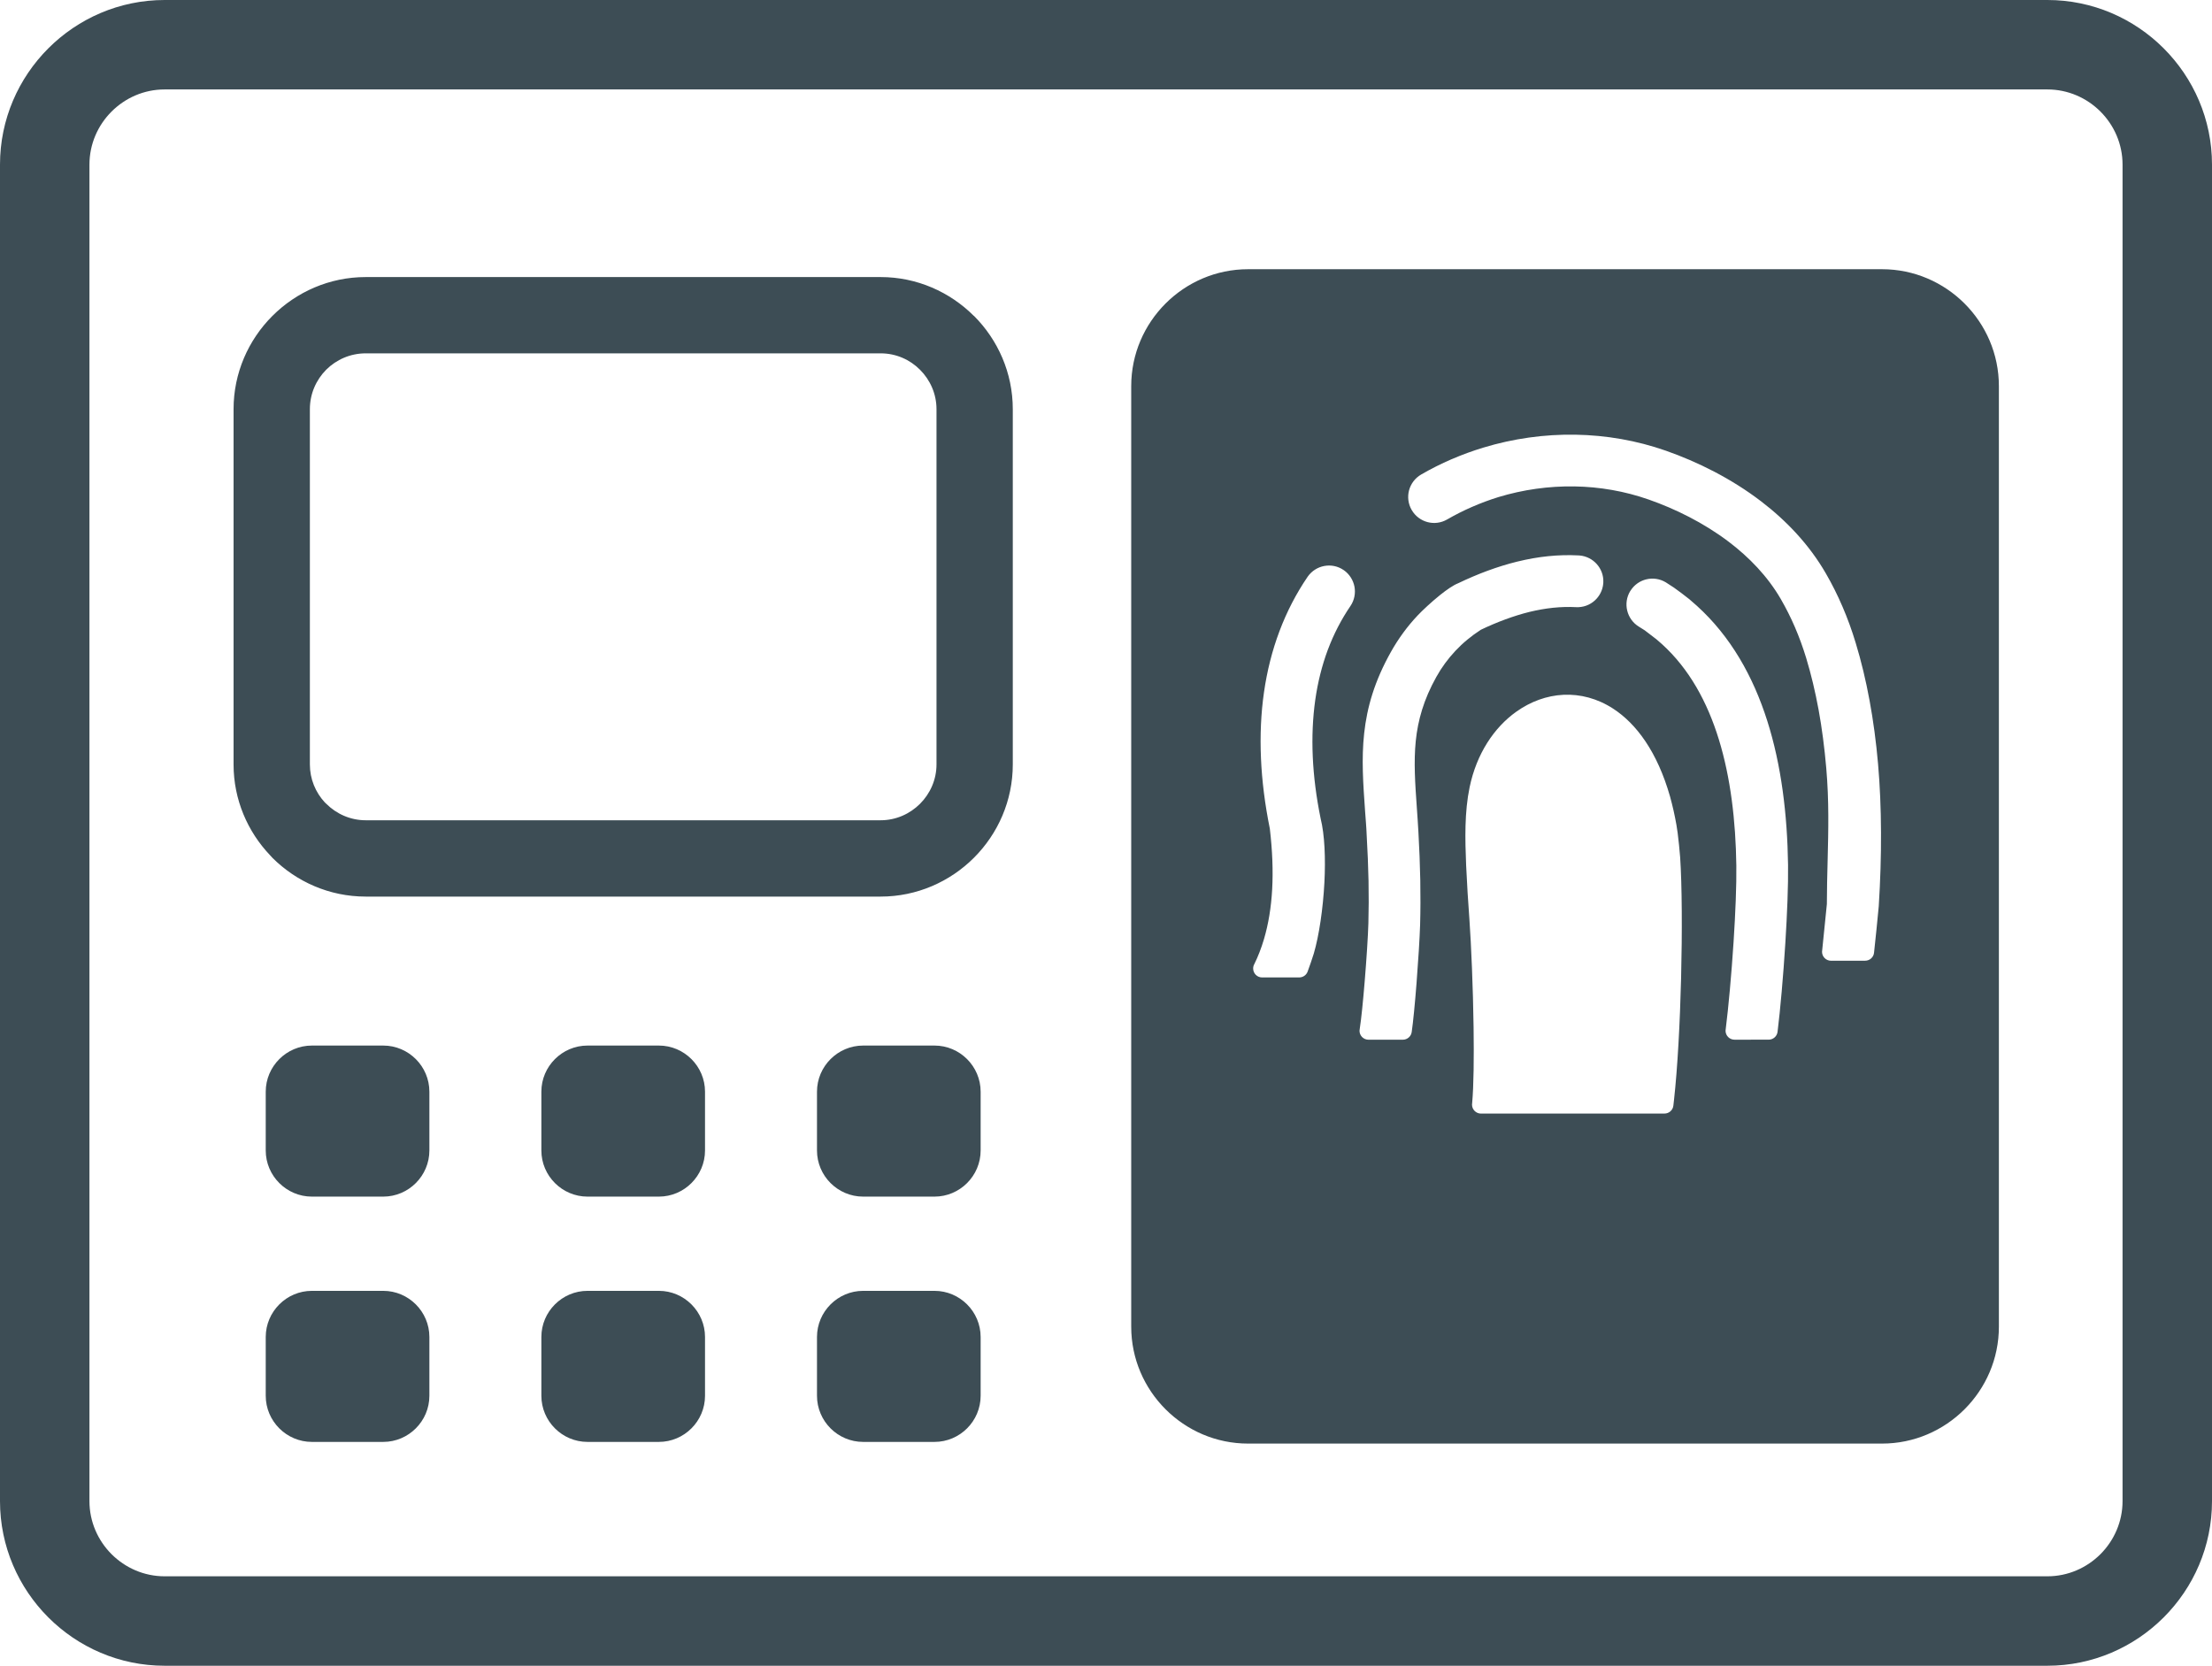
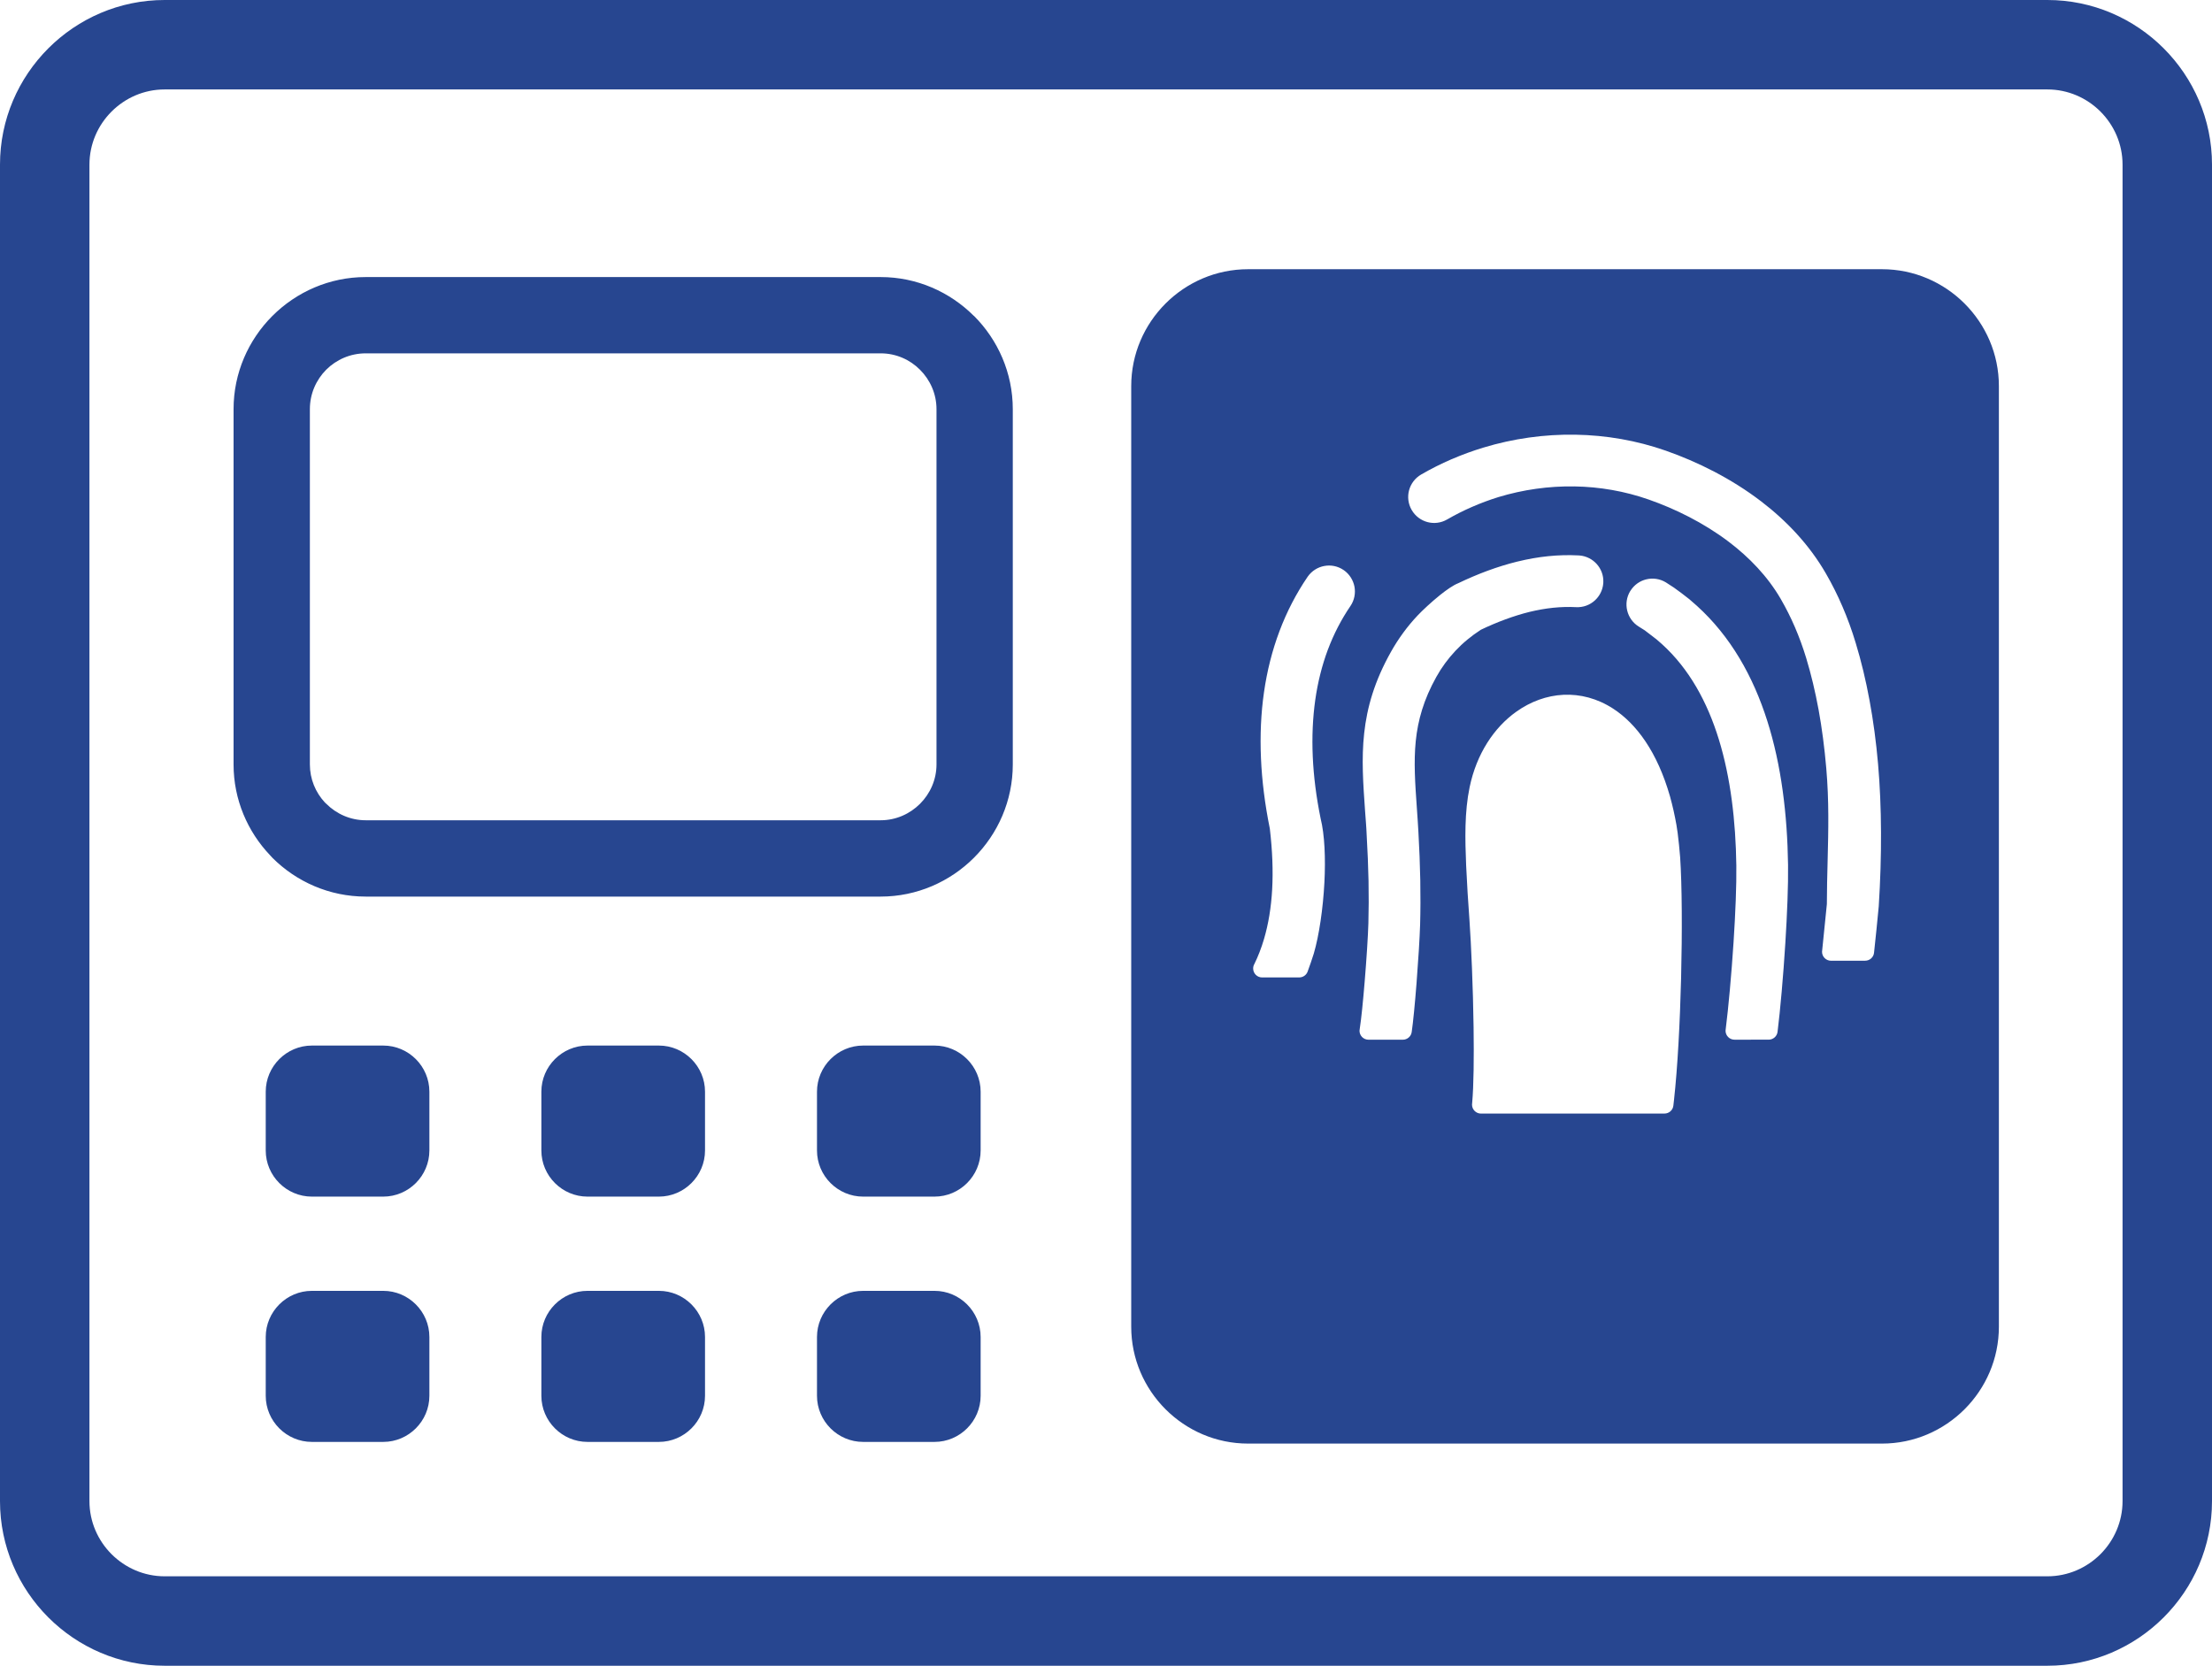
<svg xmlns="http://www.w3.org/2000/svg" version="1.1" id="Layer_1" x="0px" y="0px" viewBox="0 0 122.88 92.539" enable-background="new 0 0 122.88 92.539" xml:space="preserve">
  <defs id="defs1949" />
-   <g id="g1944" style="fill:#3d4d55;fill-opacity:1">
-     <path fill-rule="evenodd" clip-rule="evenodd" d="M69.332,14.956h35.218c3.57,0,6.491,2.921,6.491,6.492v52.258 c0,3.57-2.921,6.491-6.491,6.491H69.332c-3.57,0-6.491-2.921-6.491-6.491V21.447C62.841,17.877,65.762,14.956,69.332,14.956 L69.332,14.956z M9.144,0h104.592c2.517,0,4.804,1.029,6.459,2.685c1.656,1.656,2.685,3.942,2.685,6.459v74.25 c0,2.518-1.028,4.804-2.685,6.46c-1.655,1.655-3.942,2.685-6.459,2.685H9.144c-2.517,0-4.803-1.029-6.459-2.685 C1.029,88.198,0,85.912,0,83.395V9.144C0,6.627,1.029,4.34,2.685,2.685C4.341,1.029,6.627,0,9.144,0L9.144,0z M47.949,71.712h3.963 c1.411,0,2.564,1.154,2.564,2.564v3.264c0,1.411-1.153,2.564-2.564,2.564h-3.963c-1.41,0-2.564-1.153-2.564-2.564v-3.264 C45.385,72.866,46.539,71.712,47.949,71.712L47.949,71.712z M47.949,58.085h3.963c1.411,0,2.564,1.154,2.564,2.564v3.264 c0,1.411-1.153,2.564-2.564,2.564h-3.963c-1.41,0-2.564-1.153-2.564-2.564v-3.264C45.385,59.239,46.539,58.085,47.949,58.085 L47.949,58.085z M32.638,71.712h3.963c1.41,0,2.564,1.154,2.564,2.564v3.264c0,1.411-1.154,2.564-2.564,2.564h-3.963 c-1.411,0-2.564-1.153-2.564-2.564v-3.264C30.073,72.866,31.227,71.712,32.638,71.712L32.638,71.712z M32.638,58.085h3.963 c1.41,0,2.564,1.154,2.564,2.564v3.264c0,1.411-1.154,2.564-2.564,2.564h-3.963c-1.411,0-2.564-1.153-2.564-2.564v-3.264 C30.073,59.239,31.227,58.085,32.638,58.085L32.638,58.085z M17.326,71.712h3.963c1.411,0,2.564,1.154,2.564,2.564v3.264 c0,1.411-1.154,2.564-2.564,2.564h-3.963c-1.41,0-2.564-1.153-2.564-2.564v-3.264C14.762,72.866,15.916,71.712,17.326,71.712 L17.326,71.712z M17.326,58.085h3.963c1.411,0,2.564,1.154,2.564,2.564v3.264c0,1.411-1.154,2.564-2.564,2.564h-3.963 c-1.41,0-2.564-1.153-2.564-2.564v-3.264C14.762,59.239,15.916,58.085,17.326,58.085L17.326,58.085z M20.315,15.392h28.607 c2.013,0,3.846,0.828,5.175,2.156h0.008c1.33,1.33,2.157,3.167,2.157,5.184v19.737c0,2.017-0.828,3.853-2.158,5.183 c-1.33,1.329-3.166,2.157-5.183,2.157H20.315c-2.017,0-3.854-0.827-5.184-2.156l-0.124-0.136c-1.255-1.318-2.032-3.098-2.032-5.048 V22.731c0-2.014,0.826-3.847,2.154-5.177l0.008-0.008C16.468,16.218,18.301,15.392,20.315,15.392L20.315,15.392z M48.923,19.63 H20.315c-0.854,0-1.631,0.348-2.193,0.908c-0.56,0.563-0.908,1.339-0.908,2.193v19.737c0,0.812,0.316,1.553,0.828,2.107l0.085,0.08 c0.563,0.563,1.34,0.914,2.188,0.914h28.607c0.847,0,1.623-0.351,2.187-0.915c0.563-0.563,0.915-1.339,0.915-2.187V22.731 c0-0.848-0.351-1.625-0.914-2.188C50.552,19.98,49.776,19.63,48.923,19.63L48.923,19.63z M113.736,4.969H9.144 c-1.145,0-2.189,0.471-2.947,1.229C5.44,6.955,4.969,7.999,4.969,9.144v74.25c0,1.146,0.471,2.189,1.228,2.947 c0.758,0.757,1.802,1.229,2.947,1.229h104.592c1.146,0,2.189-0.472,2.947-1.229c0.757-0.758,1.228-1.802,1.228-2.947V9.144 c0-1.146-0.471-2.189-1.228-2.947C115.926,5.44,114.882,4.969,113.736,4.969L113.736,4.969z M92.535,25.036 c1.768,0.62,3.641,1.548,5.302,2.819c1.409,1.078,2.67,2.405,3.592,4.001c0.336,0.58,0.646,1.196,0.926,1.849 c0.271,0.628,0.517,1.3,0.732,2.013c0.305,1.001,0.563,2.07,0.771,3.204c0.208,1.125,0.365,2.299,0.471,3.517 c0.104,1.191,0.158,2.46,0.164,3.799c0.006,1.322-0.036,2.695-0.126,4.112c-0.074,0.857-0.174,1.718-0.261,2.575 c-0.024,0.255-0.241,0.446-0.493,0.446l-1.899,0.002c-0.273,0-0.497-0.223-0.497-0.497l0.268-2.649 c0-0.764,0.022-1.614,0.043-2.448c0.042-1.662,0.082-3.265-0.076-5.102c-0.099-1.147-0.241-2.229-0.425-3.24 c-0.188-1.023-0.419-1.986-0.691-2.883c-0.181-0.593-0.387-1.157-0.616-1.69L99.71,34.84c-0.233-0.541-0.493-1.055-0.773-1.541 l-0.014-0.025c-0.731-1.258-1.75-2.313-2.89-3.177c-1.398-1.059-2.979-1.832-4.444-2.345c-1.33-0.466-2.727-0.708-4.126-0.73 c-1.421-0.023-2.851,0.178-4.22,0.592c-0.498,0.155-0.99,0.337-1.47,0.547c-0.47,0.204-0.932,0.437-1.382,0.697 c-0.345,0.2-0.738,0.241-1.092,0.146c-0.357-0.095-0.678-0.327-0.878-0.673c-0.2-0.345-0.24-0.739-0.146-1.092 c0.096-0.357,0.328-0.678,0.673-0.878c0.546-0.316,1.107-0.598,1.679-0.845l0.036-0.014c0.569-0.245,1.152-0.458,1.741-0.636 c1.658-0.503,3.39-0.746,5.114-0.717C89.222,24.178,90.92,24.47,92.535,25.036L92.535,25.036z M78.648,41.162 c-0.119,1.171-0.035,2.374,0.059,3.705c0.03,0.451,0.065,0.908,0.088,1.359c0.051,0.903,0.087,1.795,0.104,2.671 c0.015,0.849,0.013,1.672-0.009,2.462c-0.023,0.748-0.105,2.053-0.2,3.27l-0.001,0.011c-0.086,1.104-0.187,2.154-0.267,2.695 c-0.035,0.247-0.249,0.425-0.491,0.425L76.02,57.76c-0.274,0-0.497-0.224-0.497-0.497l0.015-0.12 c0.083-0.533,0.185-1.546,0.272-2.616c0.103-1.246,0.186-2.539,0.206-3.242c0.021-0.751,0.023-1.538,0.008-2.354 c-0.017-0.805-0.052-1.657-0.104-2.551c-0.015-0.429-0.057-0.877-0.087-1.31c-0.108-1.531-0.207-2.915-0.051-4.336 c0.157-1.44,0.573-2.896,1.492-4.529c0.203-0.362,0.429-0.713,0.677-1.052c0.243-0.332,0.512-0.657,0.809-0.97 c0.251-0.266,0.757-0.741,1.237-1.126c0.367-0.294,0.736-0.55,1.009-0.656c0.549-0.263,1.092-0.495,1.625-0.691 c0.548-0.202,1.101-0.374,1.656-0.511l0.024-0.005c0.566-0.138,1.131-0.238,1.689-0.295c0.562-0.057,1.122-0.073,1.678-0.044 l0.079,0.005c0.374,0.034,0.705,0.21,0.94,0.47c0.242,0.268,0.385,0.625,0.37,1.01l-0.004,0.079 c-0.034,0.375-0.21,0.707-0.471,0.942c-0.273,0.248-0.641,0.389-1.036,0.369c-0.42-0.022-0.848-0.01-1.277,0.034 c-0.434,0.045-0.871,0.123-1.311,0.229c-0.438,0.108-0.89,0.25-1.348,0.418c-0.454,0.167-0.907,0.36-1.355,0.574 c-0.27,0.175-0.52,0.358-0.749,0.547c-0.234,0.193-0.456,0.402-0.662,0.621c-0.209,0.222-0.403,0.456-0.579,0.696 c-0.179,0.244-0.341,0.498-0.486,0.759C79.084,38.869,78.766,40.015,78.648,41.162L78.648,41.162z M73.573,49.019 c-0.076,1.462-0.298,2.96-0.589,3.953c-0.112,0.354-0.219,0.665-0.347,1.013c-0.076,0.196-0.264,0.315-0.462,0.315l-2.064,0.001 c-0.273,0-0.496-0.223-0.496-0.497c0-0.092,0.024-0.178,0.068-0.252c0.104-0.213,0.2-0.432,0.285-0.652 c0.092-0.236,0.176-0.482,0.251-0.739c0.243-0.826,0.396-1.745,0.452-2.759c0.056-1.019,0.014-2.14-0.13-3.366 c-0.274-1.353-0.438-2.658-0.492-3.907c-0.056-1.28,0-2.505,0.166-3.66c0.171-1.204,0.462-2.344,0.864-3.412 c0.407-1.08,0.929-2.086,1.559-3.011l0.01-0.014c0.225-0.319,0.559-0.523,0.915-0.589c0.361-0.069,0.749,0.001,1.076,0.225 l0.014,0.009c0.319,0.224,0.521,0.558,0.59,0.916c0.067,0.362-0.003,0.751-0.226,1.077c-0.504,0.74-0.923,1.547-1.249,2.416 l-0.01,0.024c-0.318,0.857-0.552,1.782-0.692,2.765c-0.142,1-0.189,2.056-0.14,3.164c0.049,1.091,0.193,2.237,0.437,3.433 C73.589,46.375,73.641,47.689,73.573,49.019L73.573,49.019z M92.539,32.352l0.45,0.292c0.309,0.22,0.564,0.413,0.86,0.648 l0.416,0.364c1.87,1.696,3.12,3.904,3.911,6.396c0.781,2.456,1.113,5.198,1.153,7.998c0.015,1.122-0.049,2.72-0.15,4.331 c-0.116,1.848-0.281,3.72-0.433,4.941c-0.031,0.251-0.246,0.436-0.493,0.436l-1.899,0.001c-0.274,0-0.497-0.224-0.497-0.497 l0.011-0.105c0.152-1.204,0.317-3.025,0.434-4.82c0.104-1.604,0.169-3.179,0.154-4.255c-0.035-2.47-0.316-4.875-0.972-7.005 c-0.645-2.095-1.655-3.927-3.158-5.292l-0.312-0.272l-0.646-0.495l-0.331-0.208c-0.334-0.206-0.556-0.531-0.643-0.889 c-0.087-0.356-0.037-0.748,0.167-1.083l0.02-0.028c0.207-0.325,0.523-0.54,0.871-0.624C91.811,32.098,92.201,32.148,92.539,32.352 L92.539,32.352z M93.196,46.271c0.058,0.458,0.102,0.896,0.139,1.357c0.104,1.556,0.117,4.115,0.052,6.733 c-0.062,2.454-0.195,4.958-0.392,6.733l-0.037,0.329c-0.028,0.253-0.244,0.44-0.493,0.439l-10.196,0.002 c-0.273,0-0.496-0.224-0.496-0.497l0.008-0.09c0.087-0.962,0.102-2.536,0.079-4.209c-0.03-2.189-0.132-4.563-0.23-5.965 l-0.102-1.503l-0.081-1.508c-0.031-0.748-0.055-1.487-0.035-2.212c0.02-0.741,0.085-1.462,0.228-2.148 c0.386-1.859,1.359-3.317,2.594-4.195c0.791-0.564,1.693-0.894,2.617-0.938c0.93-0.044,1.878,0.197,2.758,0.767 c1.306,0.846,2.46,2.422,3.162,4.876l0.006,0.022c0.066,0.241,0.13,0.494,0.189,0.753c0.062,0.275,0.116,0.545,0.162,0.807 L93.196,46.271L93.196,46.271z" id="path1942" style="fill:#3d4d55;fill-opacity:1" />
+   <g id="g1944" style="fill:#274690;fill-opacity:1">
+     <path fill-rule="evenodd" clip-rule="evenodd" d="M69.332,14.956h35.218c3.57,0,6.491,2.921,6.491,6.492v52.258 c0,3.57-2.921,6.491-6.491,6.491H69.332c-3.57,0-6.491-2.921-6.491-6.491V21.447C62.841,17.877,65.762,14.956,69.332,14.956 L69.332,14.956z M9.144,0h104.592c2.517,0,4.804,1.029,6.459,2.685c1.656,1.656,2.685,3.942,2.685,6.459v74.25 c0,2.518-1.028,4.804-2.685,6.46c-1.655,1.655-3.942,2.685-6.459,2.685H9.144c-2.517,0-4.803-1.029-6.459-2.685 C1.029,88.198,0,85.912,0,83.395V9.144C0,6.627,1.029,4.34,2.685,2.685C4.341,1.029,6.627,0,9.144,0L9.144,0z M47.949,71.712h3.963 c1.411,0,2.564,1.154,2.564,2.564v3.264c0,1.411-1.153,2.564-2.564,2.564h-3.963c-1.41,0-2.564-1.153-2.564-2.564v-3.264 C45.385,72.866,46.539,71.712,47.949,71.712L47.949,71.712z M47.949,58.085h3.963c1.411,0,2.564,1.154,2.564,2.564v3.264 c0,1.411-1.153,2.564-2.564,2.564h-3.963c-1.41,0-2.564-1.153-2.564-2.564v-3.264C45.385,59.239,46.539,58.085,47.949,58.085 L47.949,58.085z M32.638,71.712h3.963c1.41,0,2.564,1.154,2.564,2.564v3.264c0,1.411-1.154,2.564-2.564,2.564h-3.963 c-1.411,0-2.564-1.153-2.564-2.564v-3.264C30.073,72.866,31.227,71.712,32.638,71.712L32.638,71.712z M32.638,58.085h3.963 c1.41,0,2.564,1.154,2.564,2.564v3.264c0,1.411-1.154,2.564-2.564,2.564h-3.963c-1.411,0-2.564-1.153-2.564-2.564v-3.264 C30.073,59.239,31.227,58.085,32.638,58.085L32.638,58.085z M17.326,71.712h3.963c1.411,0,2.564,1.154,2.564,2.564v3.264 c0,1.411-1.154,2.564-2.564,2.564h-3.963c-1.41,0-2.564-1.153-2.564-2.564v-3.264C14.762,72.866,15.916,71.712,17.326,71.712 L17.326,71.712z M17.326,58.085h3.963c1.411,0,2.564,1.154,2.564,2.564v3.264c0,1.411-1.154,2.564-2.564,2.564h-3.963 c-1.41,0-2.564-1.153-2.564-2.564v-3.264C14.762,59.239,15.916,58.085,17.326,58.085L17.326,58.085z M20.315,15.392h28.607 c2.013,0,3.846,0.828,5.175,2.156h0.008c1.33,1.33,2.157,3.167,2.157,5.184v19.737c0,2.017-0.828,3.853-2.158,5.183 c-1.33,1.329-3.166,2.157-5.183,2.157H20.315c-2.017,0-3.854-0.827-5.184-2.156l-0.124-0.136c-1.255-1.318-2.032-3.098-2.032-5.048 V22.731c0-2.014,0.826-3.847,2.154-5.177l0.008-0.008C16.468,16.218,18.301,15.392,20.315,15.392L20.315,15.392z M48.923,19.63 H20.315c-0.854,0-1.631,0.348-2.193,0.908c-0.56,0.563-0.908,1.339-0.908,2.193v19.737c0,0.812,0.316,1.553,0.828,2.107l0.085,0.08 c0.563,0.563,1.34,0.914,2.188,0.914h28.607c0.847,0,1.623-0.351,2.187-0.915c0.563-0.563,0.915-1.339,0.915-2.187V22.731 c0-0.848-0.351-1.625-0.914-2.188C50.552,19.98,49.776,19.63,48.923,19.63L48.923,19.63z M113.736,4.969H9.144 c-1.145,0-2.189,0.471-2.947,1.229C5.44,6.955,4.969,7.999,4.969,9.144v74.25c0,1.146,0.471,2.189,1.228,2.947 c0.758,0.757,1.802,1.229,2.947,1.229h104.592c1.146,0,2.189-0.472,2.947-1.229c0.757-0.758,1.228-1.802,1.228-2.947V9.144 c0-1.146-0.471-2.189-1.228-2.947C115.926,5.44,114.882,4.969,113.736,4.969L113.736,4.969z M92.535,25.036 c1.768,0.62,3.641,1.548,5.302,2.819c1.409,1.078,2.67,2.405,3.592,4.001c0.336,0.58,0.646,1.196,0.926,1.849 c0.271,0.628,0.517,1.3,0.732,2.013c0.305,1.001,0.563,2.07,0.771,3.204c0.208,1.125,0.365,2.299,0.471,3.517 c0.104,1.191,0.158,2.46,0.164,3.799c0.006,1.322-0.036,2.695-0.126,4.112c-0.074,0.857-0.174,1.718-0.261,2.575 c-0.024,0.255-0.241,0.446-0.493,0.446l-1.899,0.002c-0.273,0-0.497-0.223-0.497-0.497l0.268-2.649 c0-0.764,0.022-1.614,0.043-2.448c0.042-1.662,0.082-3.265-0.076-5.102c-0.099-1.147-0.241-2.229-0.425-3.24 c-0.188-1.023-0.419-1.986-0.691-2.883c-0.181-0.593-0.387-1.157-0.616-1.69L99.71,34.84c-0.233-0.541-0.493-1.055-0.773-1.541 l-0.014-0.025c-0.731-1.258-1.75-2.313-2.89-3.177c-1.398-1.059-2.979-1.832-4.444-2.345c-1.33-0.466-2.727-0.708-4.126-0.73 c-1.421-0.023-2.851,0.178-4.22,0.592c-0.498,0.155-0.99,0.337-1.47,0.547c-0.47,0.204-0.932,0.437-1.382,0.697 c-0.345,0.2-0.738,0.241-1.092,0.146c-0.357-0.095-0.678-0.327-0.878-0.673c-0.2-0.345-0.24-0.739-0.146-1.092 c0.096-0.357,0.328-0.678,0.673-0.878c0.546-0.316,1.107-0.598,1.679-0.845l0.036-0.014c0.569-0.245,1.152-0.458,1.741-0.636 c1.658-0.503,3.39-0.746,5.114-0.717C89.222,24.178,90.92,24.47,92.535,25.036L92.535,25.036z M78.648,41.162 c-0.119,1.171-0.035,2.374,0.059,3.705c0.03,0.451,0.065,0.908,0.088,1.359c0.051,0.903,0.087,1.795,0.104,2.671 c0.015,0.849,0.013,1.672-0.009,2.462c-0.023,0.748-0.105,2.053-0.2,3.27l-0.001,0.011c-0.086,1.104-0.187,2.154-0.267,2.695 c-0.035,0.247-0.249,0.425-0.491,0.425L76.02,57.76c-0.274,0-0.497-0.224-0.497-0.497l0.015-0.12 c0.083-0.533,0.185-1.546,0.272-2.616c0.103-1.246,0.186-2.539,0.206-3.242c0.021-0.751,0.023-1.538,0.008-2.354 c-0.017-0.805-0.052-1.657-0.104-2.551c-0.015-0.429-0.057-0.877-0.087-1.31c-0.108-1.531-0.207-2.915-0.051-4.336 c0.157-1.44,0.573-2.896,1.492-4.529c0.203-0.362,0.429-0.713,0.677-1.052c0.243-0.332,0.512-0.657,0.809-0.97 c0.251-0.266,0.757-0.741,1.237-1.126c0.367-0.294,0.736-0.55,1.009-0.656c0.549-0.263,1.092-0.495,1.625-0.691 c0.548-0.202,1.101-0.374,1.656-0.511l0.024-0.005c0.566-0.138,1.131-0.238,1.689-0.295c0.562-0.057,1.122-0.073,1.678-0.044 l0.079,0.005c0.374,0.034,0.705,0.21,0.94,0.47c0.242,0.268,0.385,0.625,0.37,1.01l-0.004,0.079 c-0.034,0.375-0.21,0.707-0.471,0.942c-0.273,0.248-0.641,0.389-1.036,0.369c-0.42-0.022-0.848-0.01-1.277,0.034 c-0.434,0.045-0.871,0.123-1.311,0.229c-0.438,0.108-0.89,0.25-1.348,0.418c-0.454,0.167-0.907,0.36-1.355,0.574 c-0.27,0.175-0.52,0.358-0.749,0.547c-0.234,0.193-0.456,0.402-0.662,0.621c-0.209,0.222-0.403,0.456-0.579,0.696 c-0.179,0.244-0.341,0.498-0.486,0.759C79.084,38.869,78.766,40.015,78.648,41.162L78.648,41.162z M73.573,49.019 c-0.076,1.462-0.298,2.96-0.589,3.953c-0.112,0.354-0.219,0.665-0.347,1.013c-0.076,0.196-0.264,0.315-0.462,0.315l-2.064,0.001 c-0.273,0-0.496-0.223-0.496-0.497c0-0.092,0.024-0.178,0.068-0.252c0.104-0.213,0.2-0.432,0.285-0.652 c0.092-0.236,0.176-0.482,0.251-0.739c0.243-0.826,0.396-1.745,0.452-2.759c0.056-1.019,0.014-2.14-0.13-3.366 c-0.274-1.353-0.438-2.658-0.492-3.907c-0.056-1.28,0-2.505,0.166-3.66c0.171-1.204,0.462-2.344,0.864-3.412 c0.407-1.08,0.929-2.086,1.559-3.011l0.01-0.014c0.225-0.319,0.559-0.523,0.915-0.589c0.361-0.069,0.749,0.001,1.076,0.225 l0.014,0.009c0.319,0.224,0.521,0.558,0.59,0.916c0.067,0.362-0.003,0.751-0.226,1.077c-0.504,0.74-0.923,1.547-1.249,2.416 l-0.01,0.024c-0.318,0.857-0.552,1.782-0.692,2.765c-0.142,1-0.189,2.056-0.14,3.164c0.049,1.091,0.193,2.237,0.437,3.433 C73.589,46.375,73.641,47.689,73.573,49.019L73.573,49.019z M92.539,32.352l0.45,0.292c0.309,0.22,0.564,0.413,0.86,0.648 l0.416,0.364c1.87,1.696,3.12,3.904,3.911,6.396c0.781,2.456,1.113,5.198,1.153,7.998c0.015,1.122-0.049,2.72-0.15,4.331 c-0.116,1.848-0.281,3.72-0.433,4.941c-0.031,0.251-0.246,0.436-0.493,0.436l-1.899,0.001c-0.274,0-0.497-0.224-0.497-0.497 l0.011-0.105c0.152-1.204,0.317-3.025,0.434-4.82c0.104-1.604,0.169-3.179,0.154-4.255c-0.035-2.47-0.316-4.875-0.972-7.005 c-0.645-2.095-1.655-3.927-3.158-5.292l-0.312-0.272l-0.646-0.495l-0.331-0.208c-0.334-0.206-0.556-0.531-0.643-0.889 c-0.087-0.356-0.037-0.748,0.167-1.083l0.02-0.028c0.207-0.325,0.523-0.54,0.871-0.624C91.811,32.098,92.201,32.148,92.539,32.352 L92.539,32.352z M93.196,46.271c0.058,0.458,0.102,0.896,0.139,1.357c0.104,1.556,0.117,4.115,0.052,6.733 c-0.062,2.454-0.195,4.958-0.392,6.733l-0.037,0.329c-0.028,0.253-0.244,0.44-0.493,0.439l-10.196,0.002 c-0.273,0-0.496-0.224-0.496-0.497l0.008-0.09c0.087-0.962,0.102-2.536,0.079-4.209c-0.03-2.189-0.132-4.563-0.23-5.965 l-0.102-1.503l-0.081-1.508c-0.031-0.748-0.055-1.487-0.035-2.212c0.02-0.741,0.085-1.462,0.228-2.148 c0.386-1.859,1.359-3.317,2.594-4.195c0.791-0.564,1.693-0.894,2.617-0.938c0.93-0.044,1.878,0.197,2.758,0.767 c1.306,0.846,2.46,2.422,3.162,4.876l0.006,0.022c0.066,0.241,0.13,0.494,0.189,0.753c0.062,0.275,0.116,0.545,0.162,0.807 L93.196,46.271L93.196,46.271z" id="path1942" style="fill:#274690;fill-opacity:1" />
  </g>
</svg>
